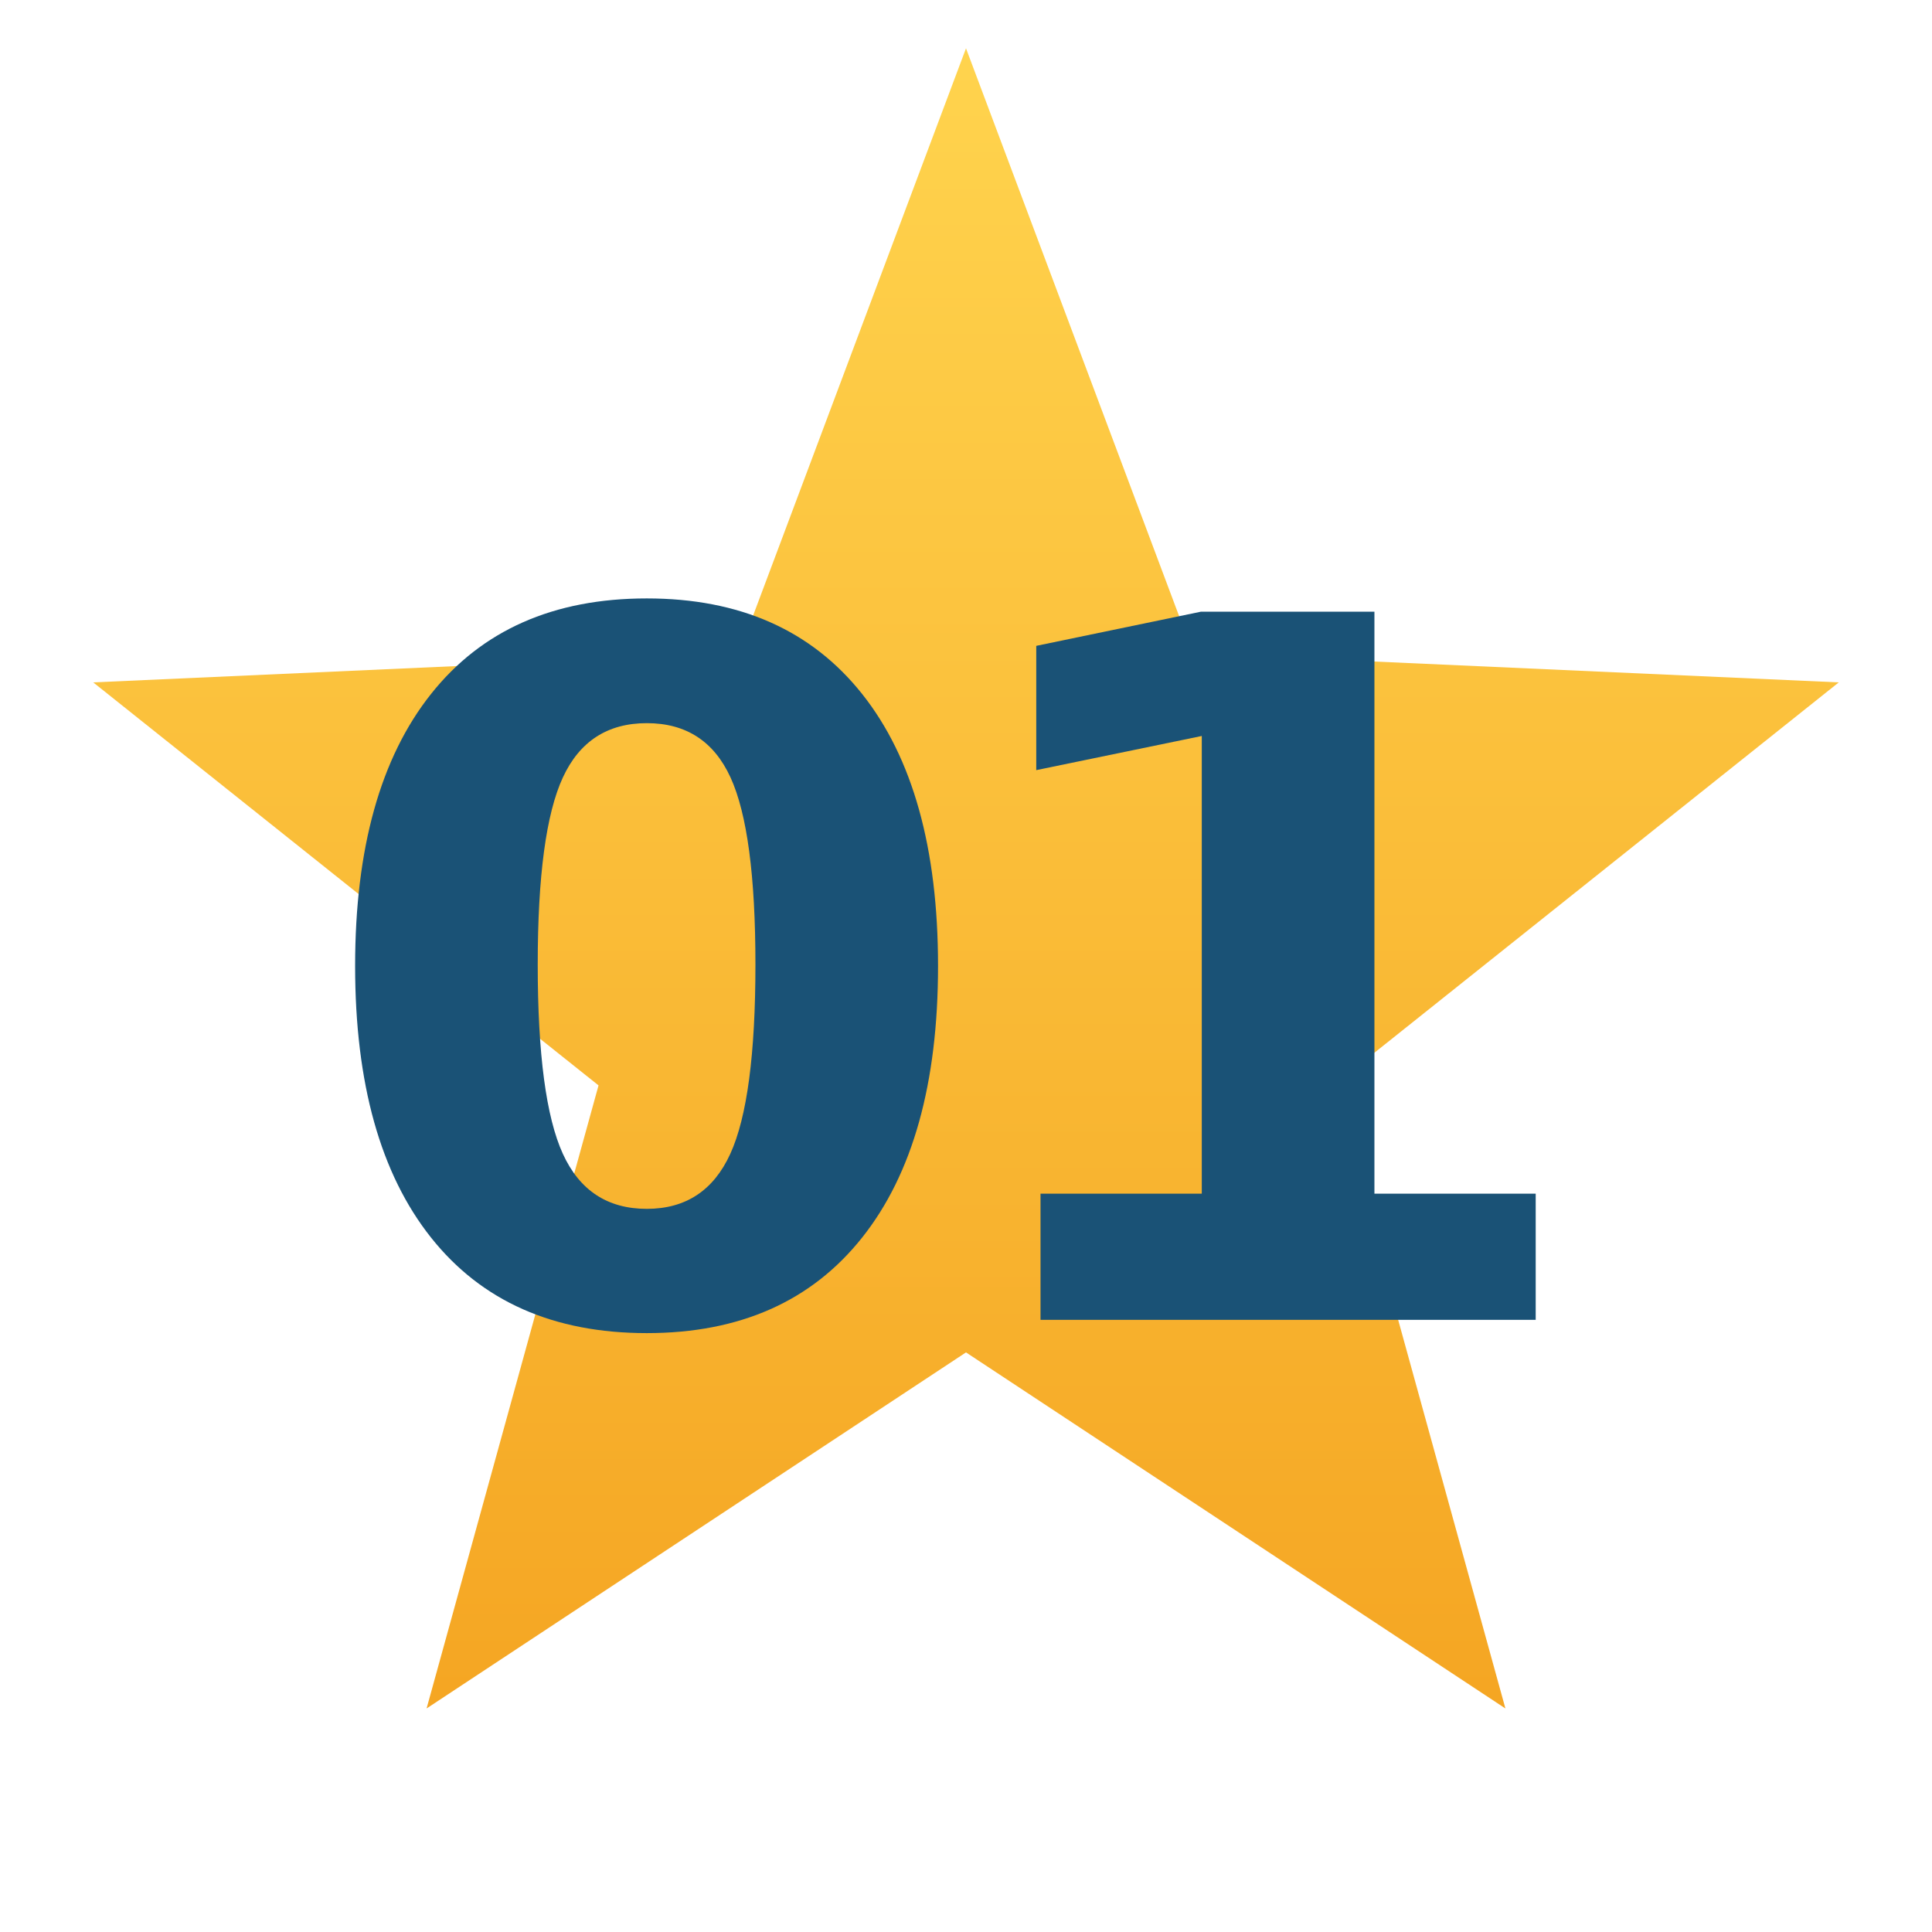
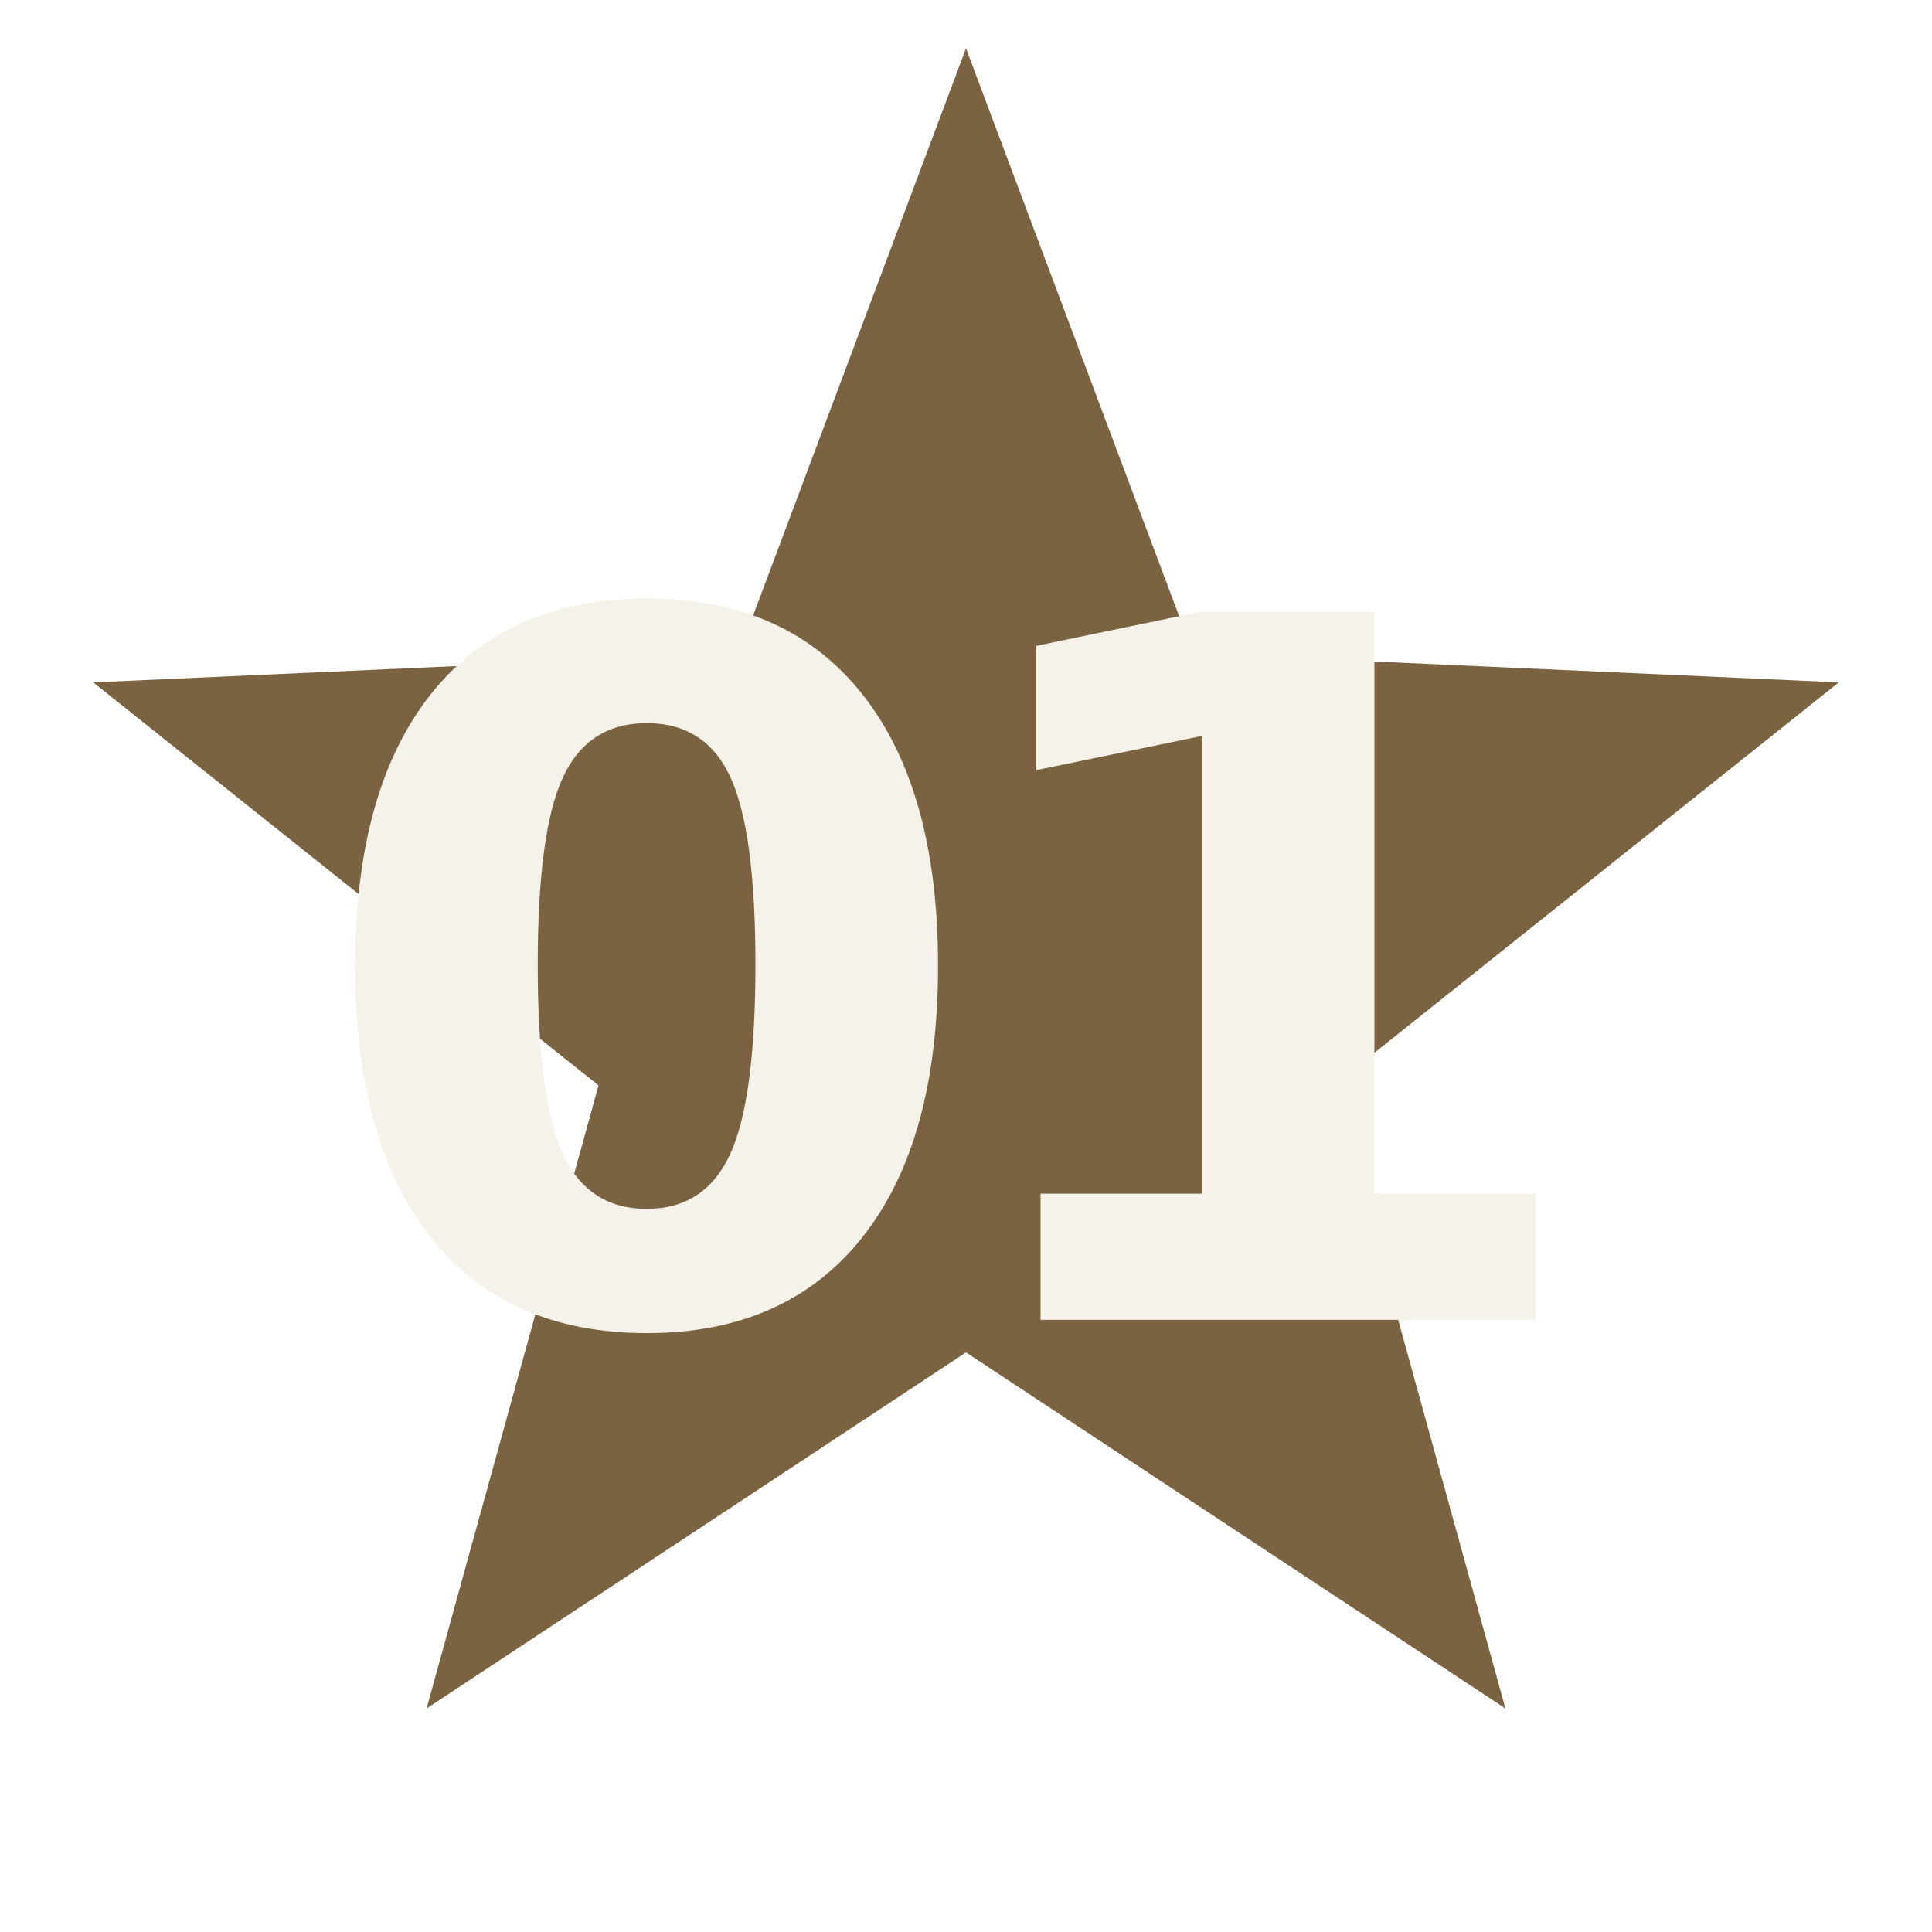
<svg xmlns="http://www.w3.org/2000/svg" viewBox="0 0 200 200" width="200" height="200" role="img" aria-label="Spiral review from Lesson 01">
-   <defs>
-     <linearGradient id="g" x1="0" y1="0" x2="0" y2="1">
-       <stop offset="0" stop-color="#FFD34D" />
-       <stop offset="1" stop-color="#F5A623" />
-     </linearGradient>
-   </defs>
-   <polygon points="100.00,5.00 123.51,67.64 190.35,70.64 138.04,112.36 155.84,176.86 100.00,140.00 44.16,176.86 61.96,112.36 9.65,70.64 76.49,67.64" fill="url(#g)" />
+   <polygon points="100.00,5.00 123.51,67.64 190.35,70.64 138.04,112.36 155.84,176.86 100.00,140.00 44.16,176.86 61.96,112.36 9.65,70.64 76.49,67.64" fill="#7B6240" />
  <g transform="translate(31.95,136.58) scale(0.0491,-0.0491)">
-     <path d="M942 748Q942 1028 889.5 1142.5Q837 1257 713 1257Q589 1257 536.0 1142.5Q483 1028 483 748Q483 465 536.0 349.0Q589 233 713 233Q836 233 889.0 349.0Q942 465 942 748ZM1327 745Q1327 374 1167.0 172.5Q1007 -29 713 -29Q418 -29 258.0 172.5Q98 374 98 745Q98 1117 258.0 1318.5Q418 1520 713 1520Q1007 1520 1167.0 1318.5Q1327 1117 1327 745Z" fill="#1a5276" />
+     <path d="M942 748Q942 1028 889.5 1142.5Q837 1257 713 1257Q589 1257 536.0 1142.5Q483 1028 483 748Q483 465 536.0 349.0Q589 233 713 233Q836 233 889.0 349.0Q942 465 942 748ZM1327 745Q1327 374 1167.0 172.5Q1007 -29 713 -29Q418 -29 258.0 172.5Q98 374 98 745Q98 1117 258.0 1318.5Q418 1520 713 1520Q1007 1520 1167.0 1318.5Q1327 1117 1327 745Z" fill="#F5F2E9" />
  </g>
  <g transform="translate(95.93,136.63) scale(0.0491,-0.0491)">
-     <path d="M240 266H580V1231L231 1159V1421L578 1493H944V266H1284V0H240Z" fill="#1a5276" />
+     <path d="M240 266H580V1231L231 1159V1421L578 1493H944V266H1284V0H240Z" fill="#F5F2E9" />
  </g>
</svg>
